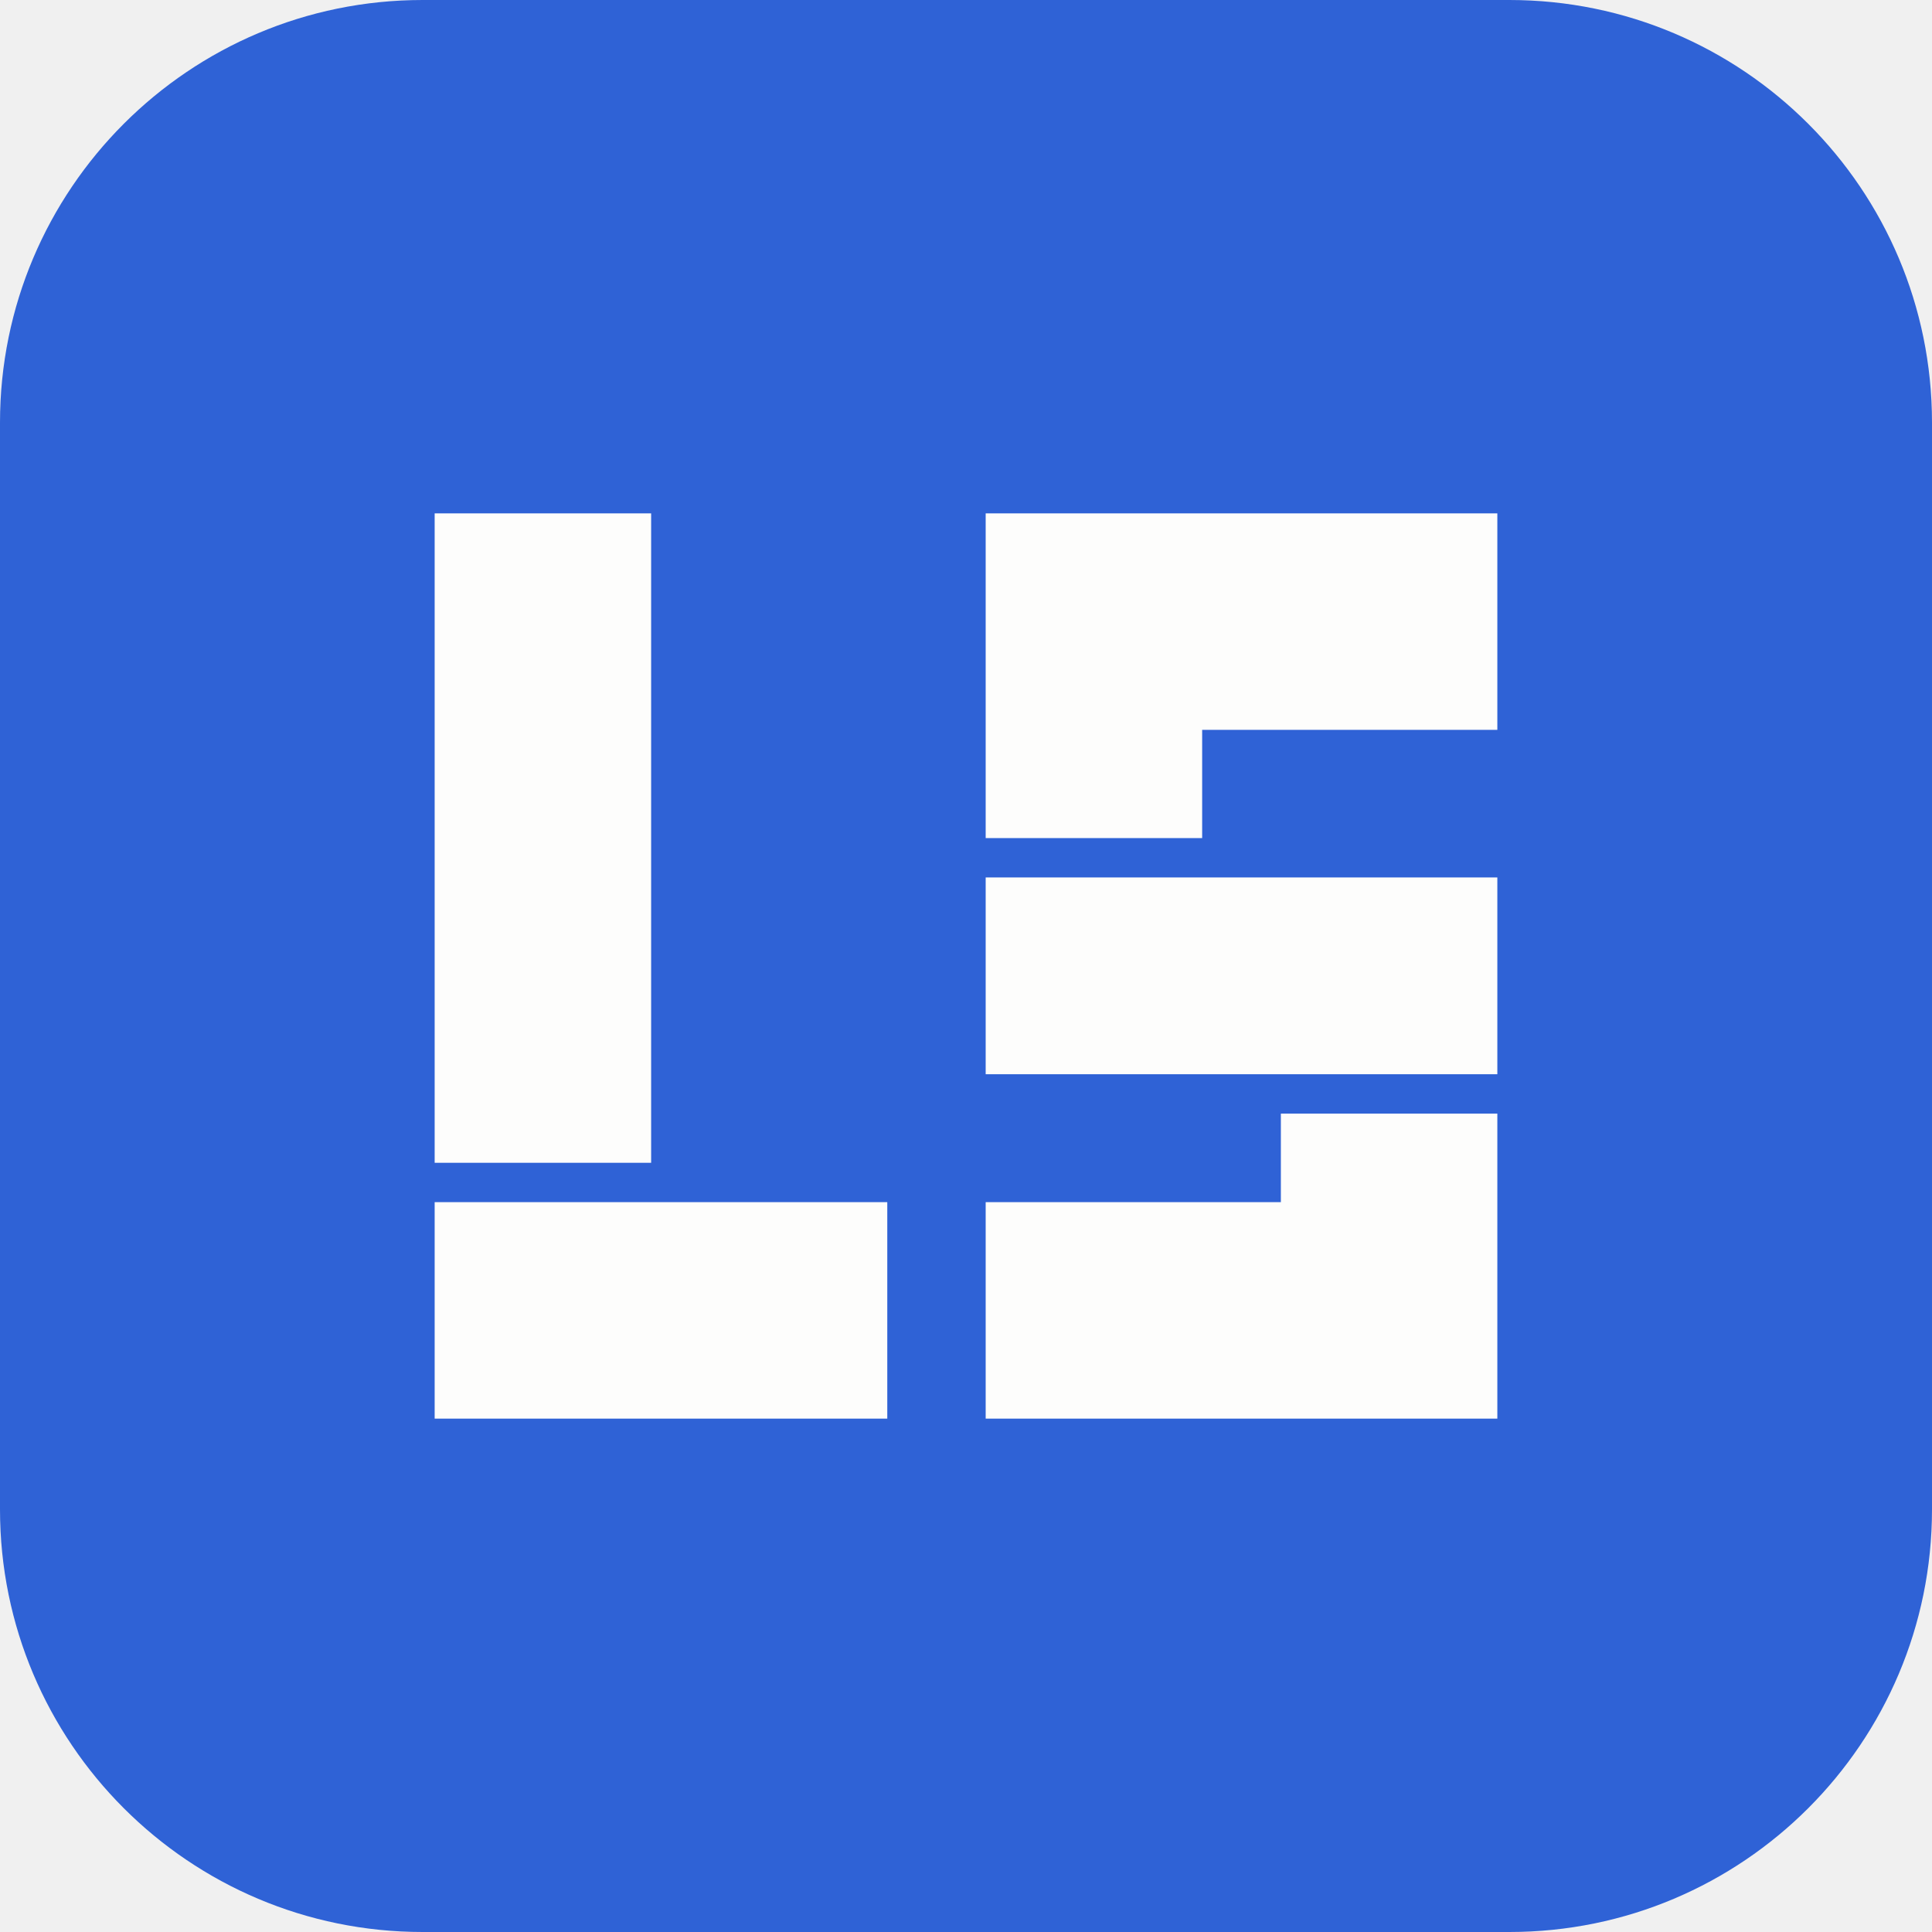
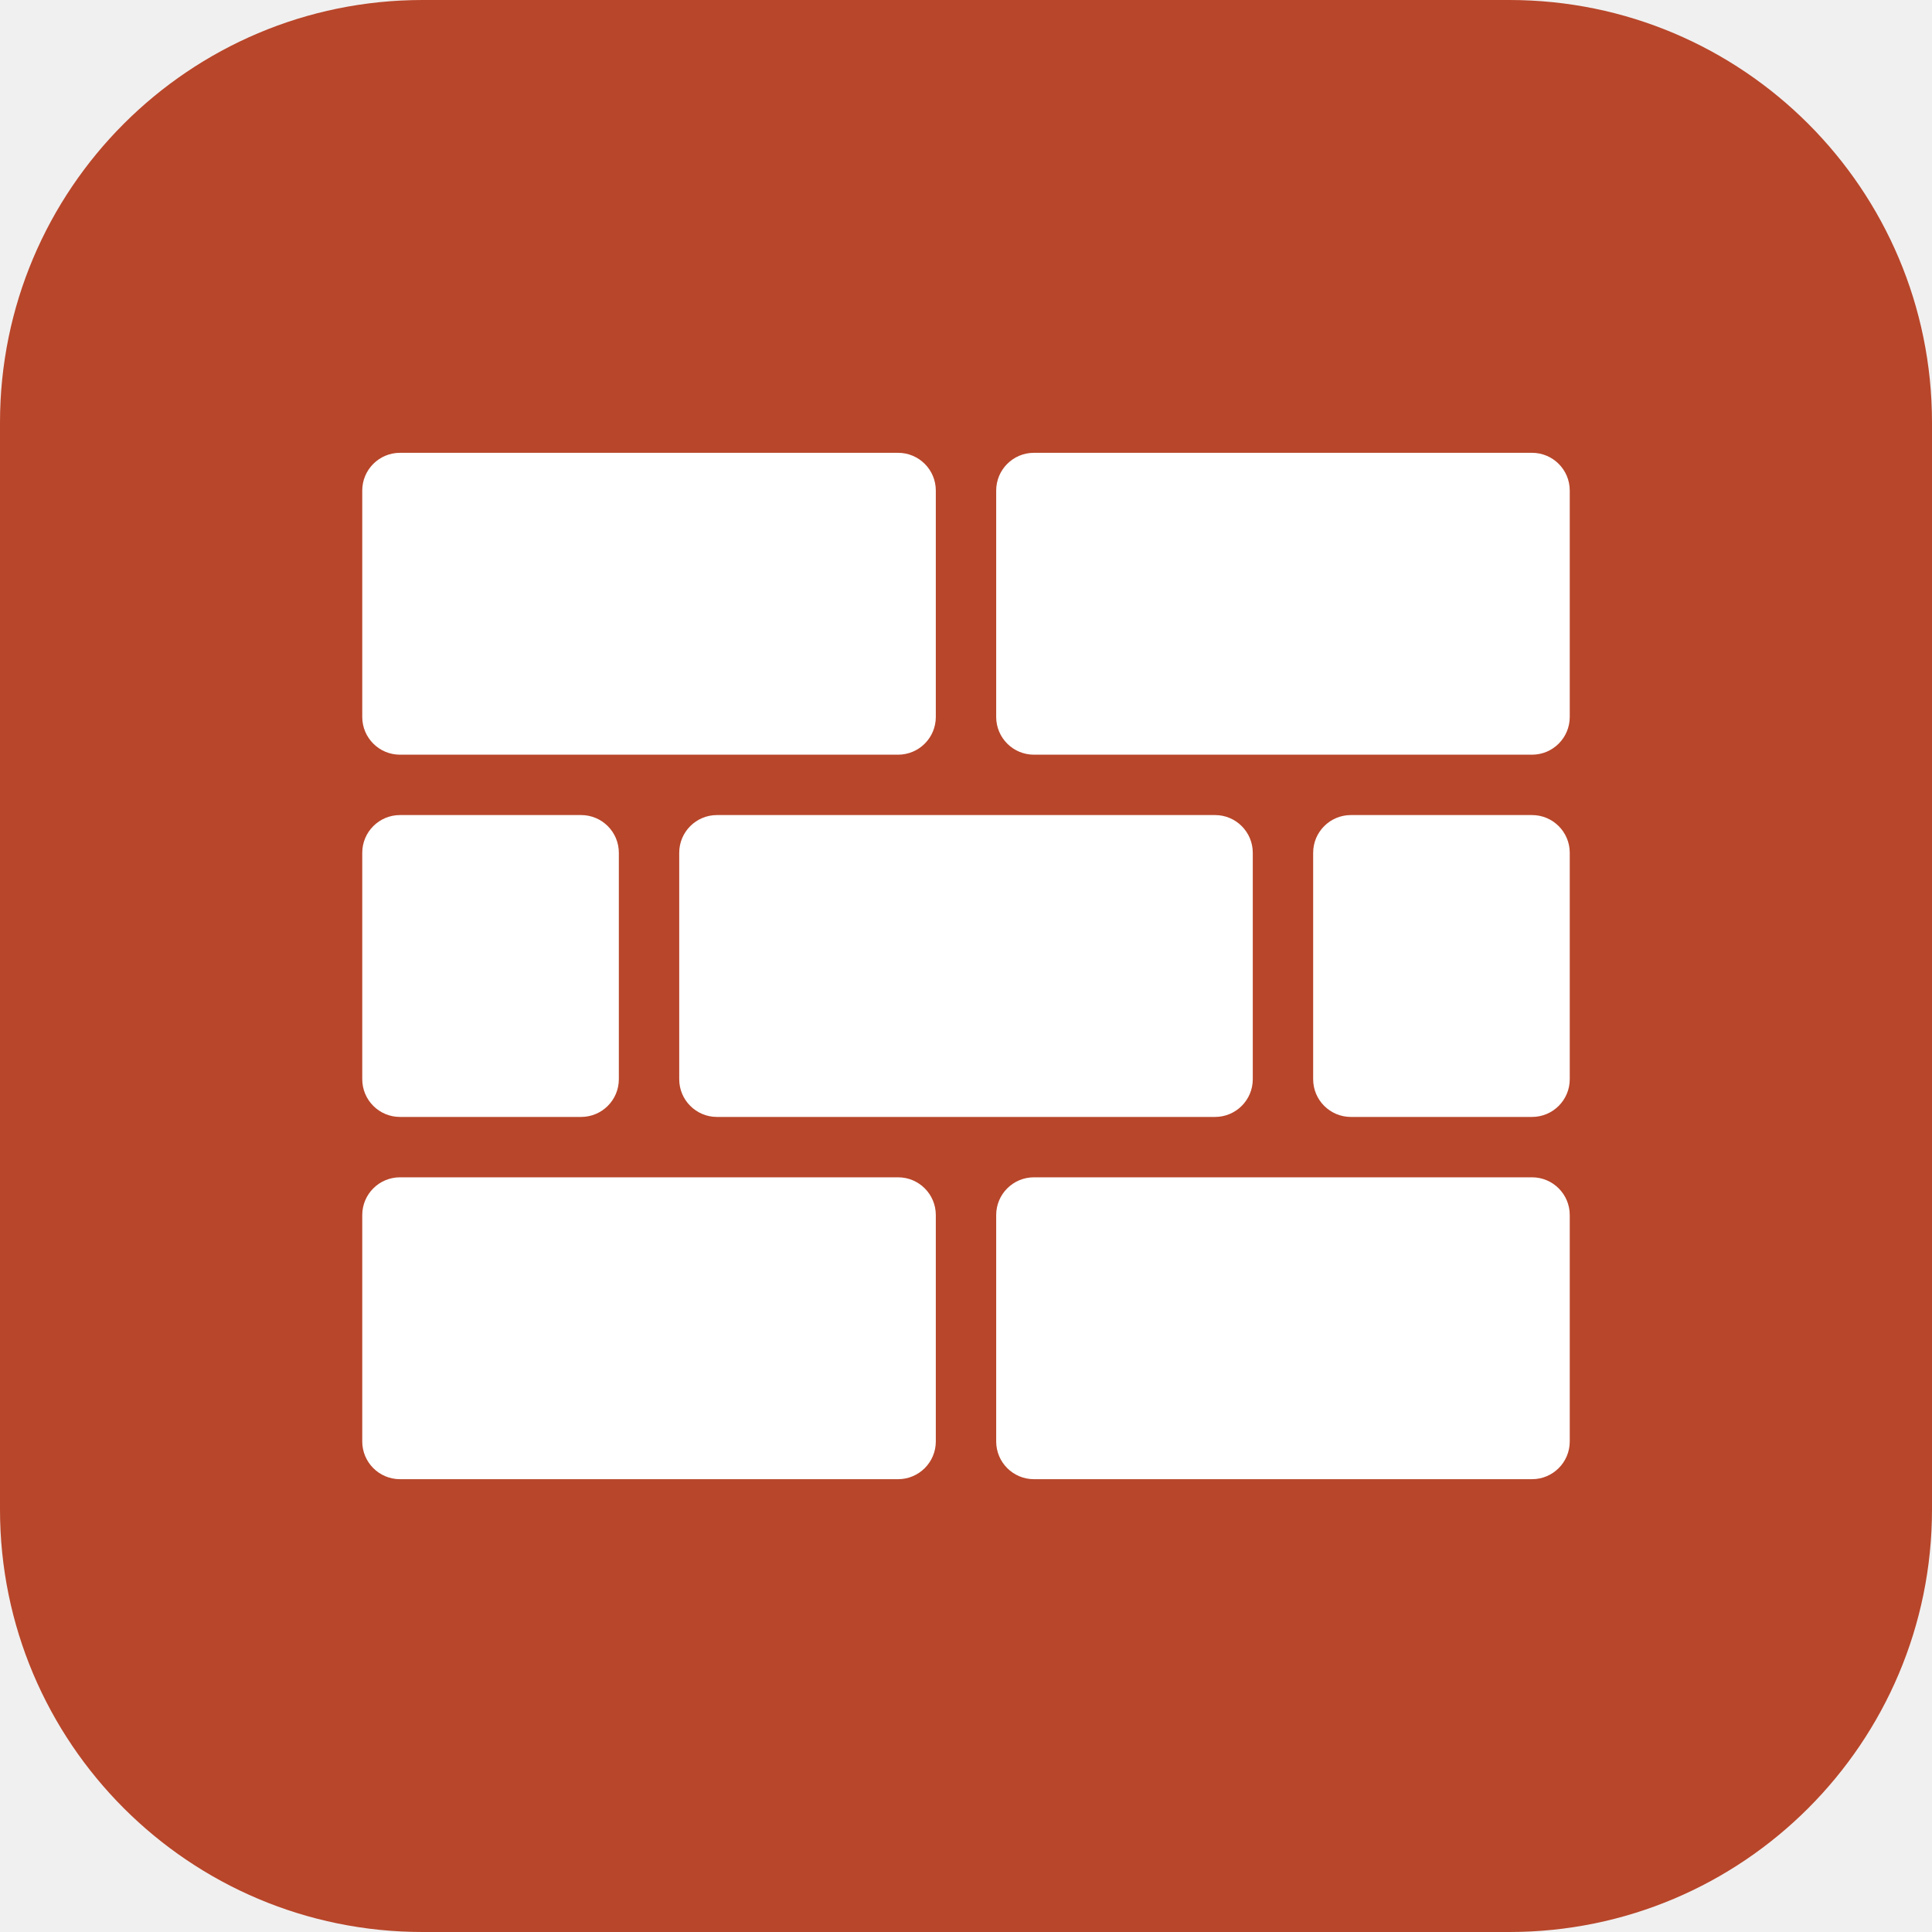
<svg xmlns="http://www.w3.org/2000/svg" viewBox="0 0 256 256">
-   <rect width="256" height="256" rx="56" fill="#2F62D6" />
-   <g transform="translate(128 128) scale(0.6519) translate(-128 -128)" fill="#FDFDFC">
-     <path d="M20 36 H64 V168 H20 Z" />
-     <path d="M20 176 H112 V220 H20 Z" />
-     <path d="M132 36 H236 V80 H176 V102 H132 Z" />
-     <path d="M132 110 H236 V150 H132 Z" />
-     <path d="M192 158 H236 V220 H132 V176 H192 Z" />
+   <rect width="256" height="256" rx="56" fill="#B8462A" />
+   <g fill="#FFFFFF">
+     <rect x="48" y="60" width="76" height="40" rx="5" />
+     <rect x="132" y="60" width="76" height="40" rx="5" />
+     <rect x="48" y="108" width="34" height="40" rx="5" />
+     <rect x="90" y="108" width="76" height="40" rx="5" />
+     <rect x="174" y="108" width="34" height="40" rx="5" />
+     <rect x="48" y="156" width="76" height="40" rx="5" />
+     <rect x="132" y="156" width="76" height="40" rx="5" />
  </g>
</svg>
